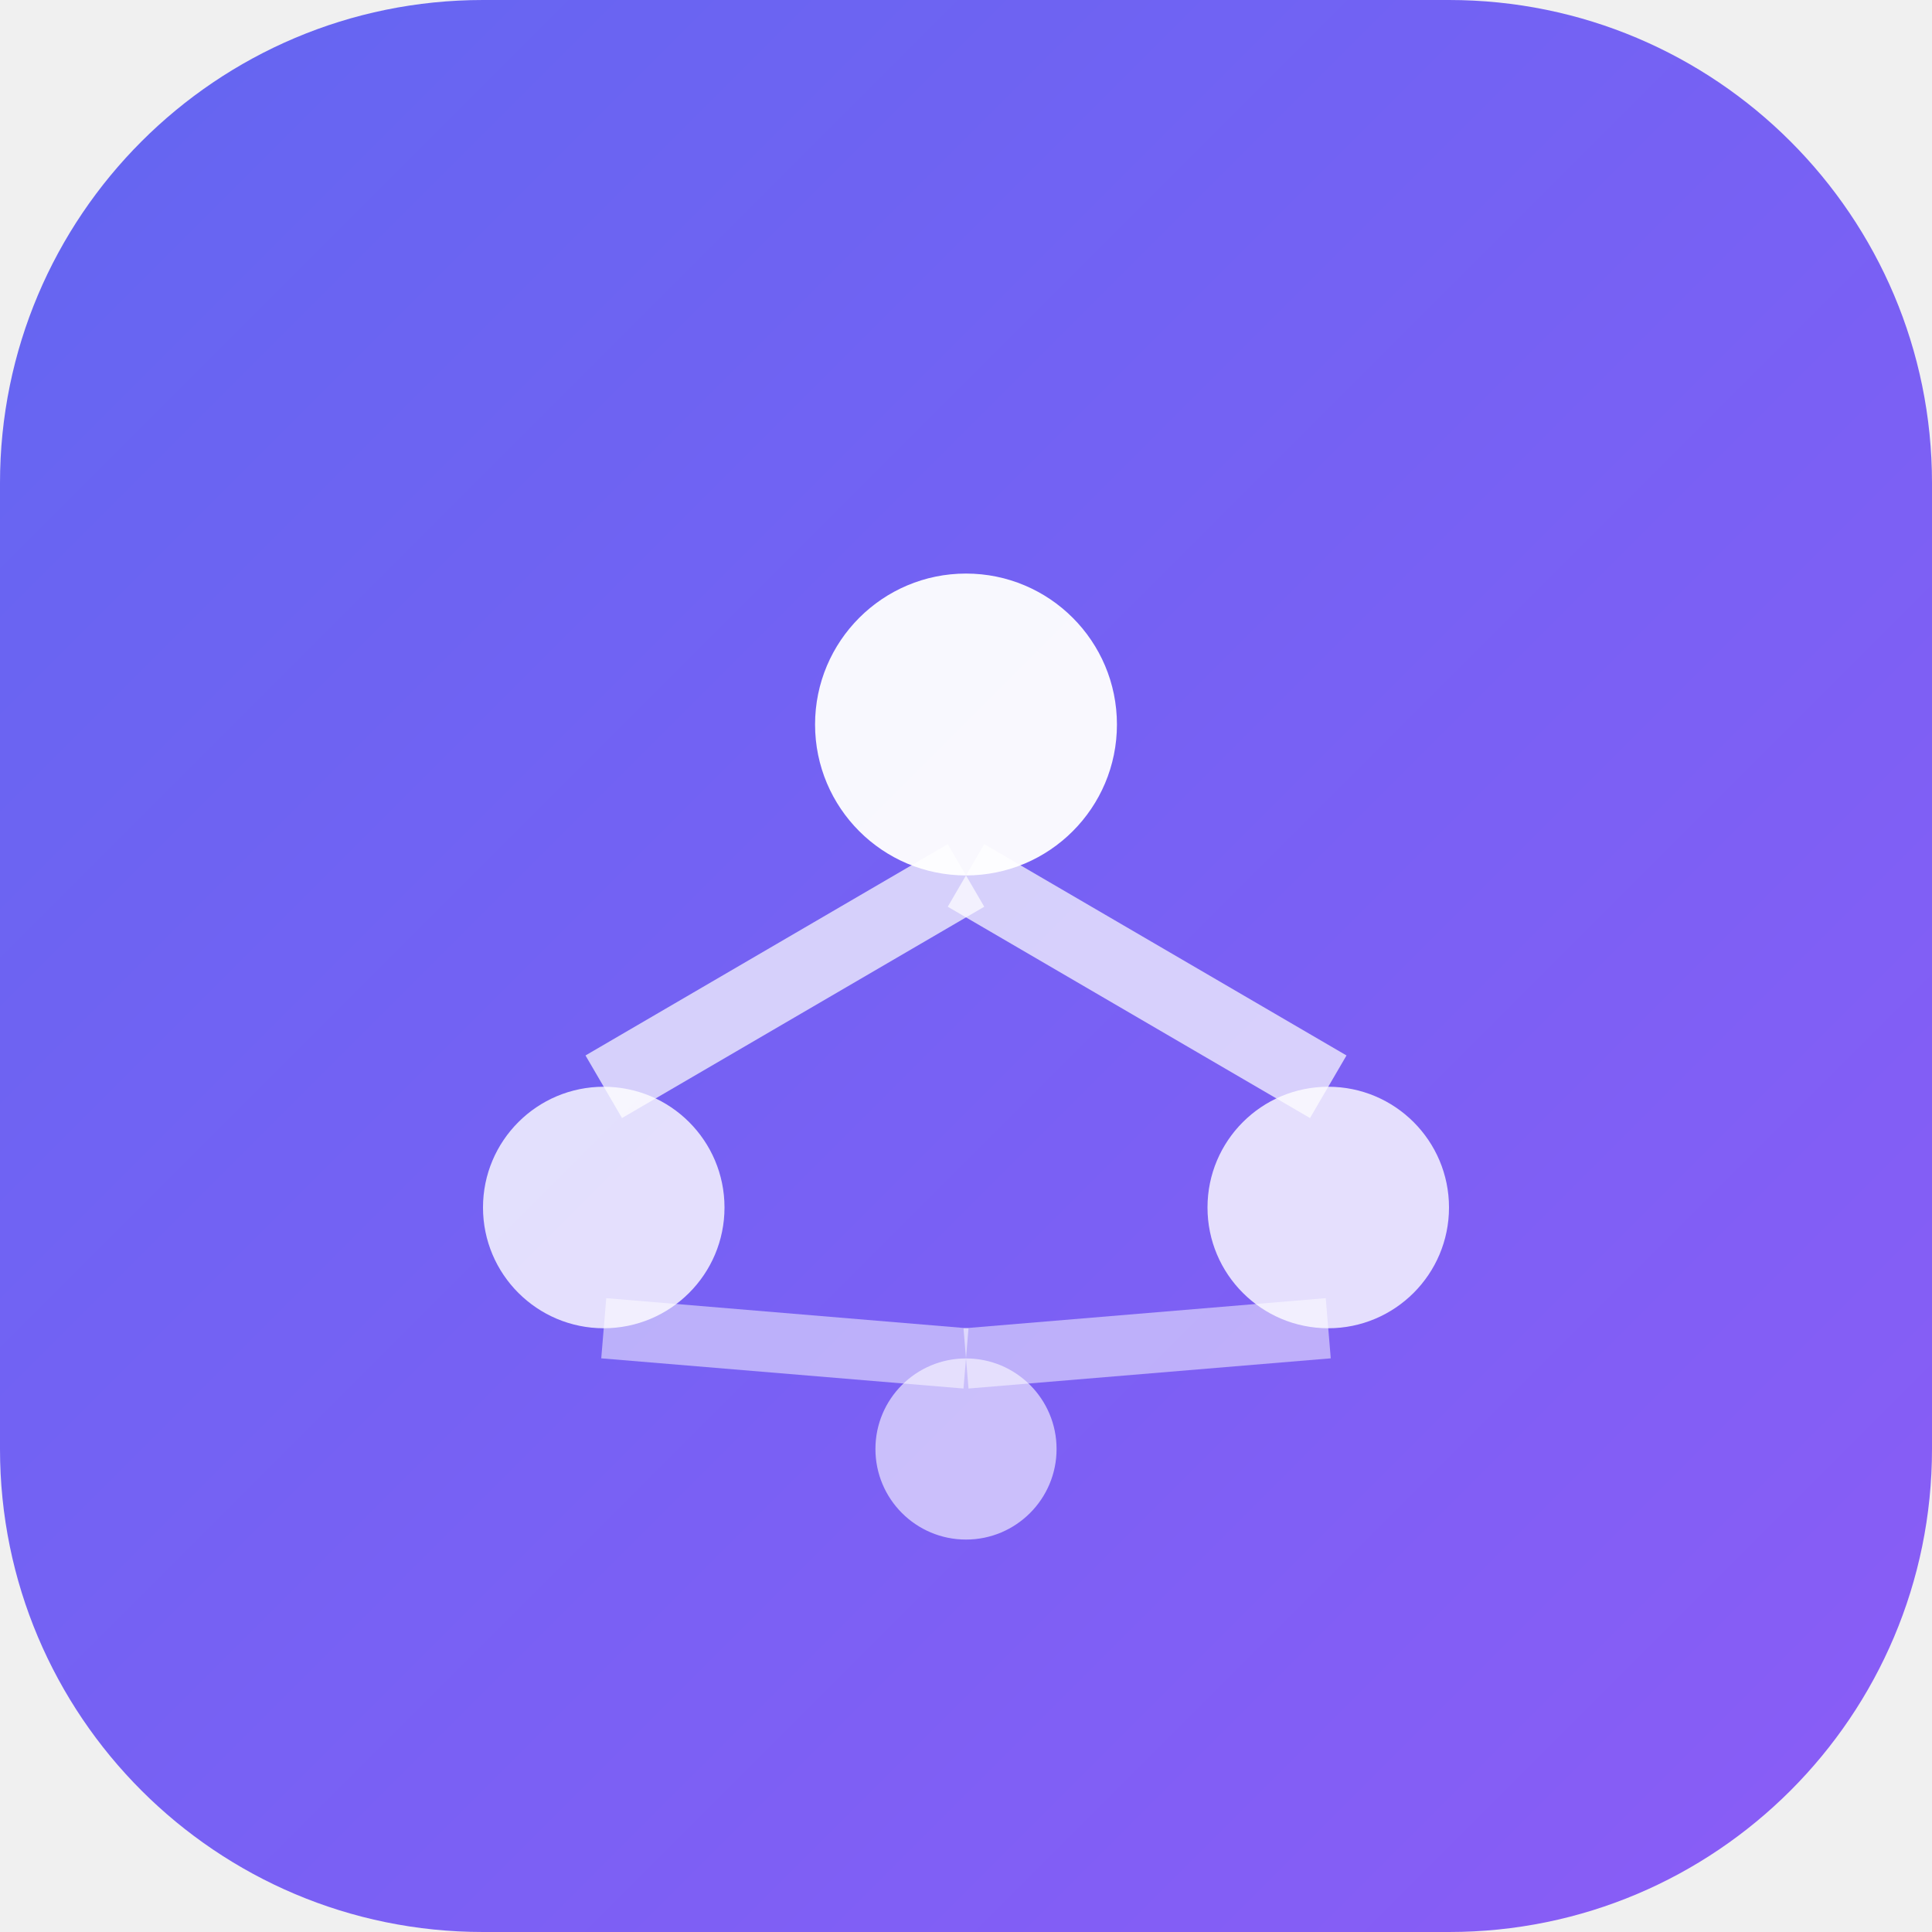
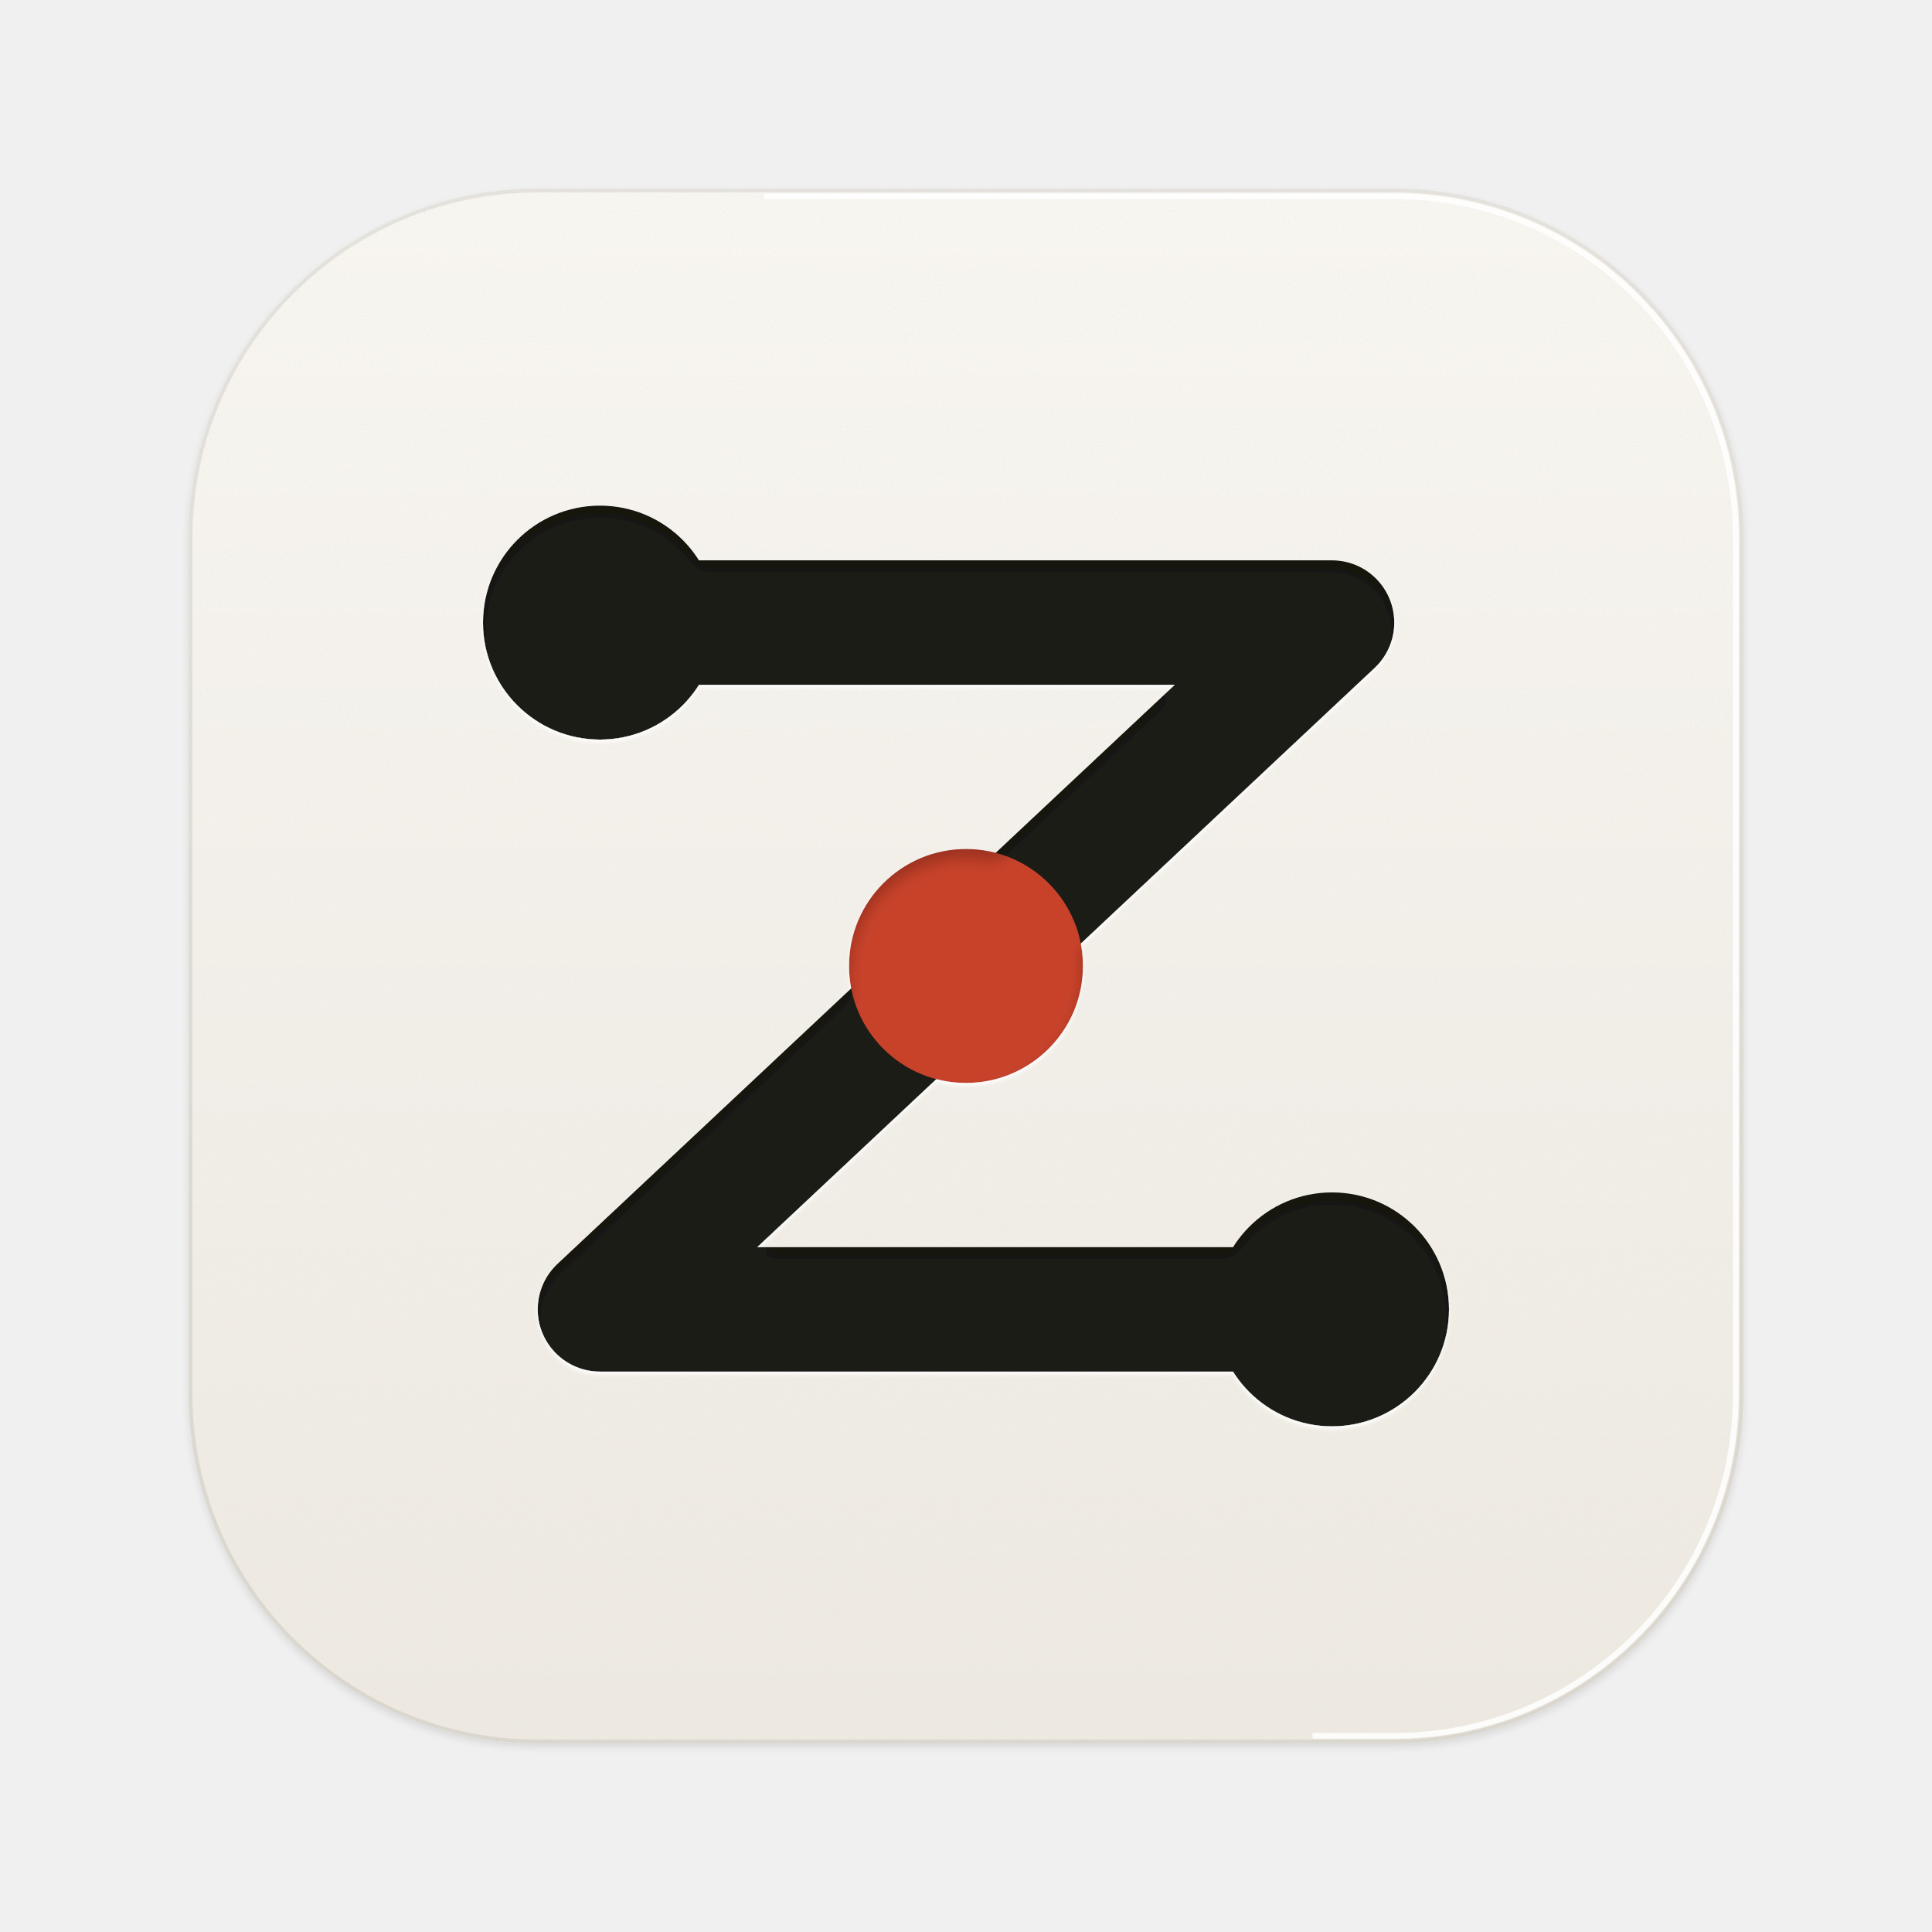
- <svg xmlns="http://www.w3.org/2000/svg" width="32" height="32" viewBox="0 0 32 32">
+ <svg xmlns="http://www.w3.org/2000/svg" width="1024" height="1024" viewBox="0 0 1024 1024" role="img" aria-label="ZettleAgent">
  <defs>
-     <linearGradient id="g" x1="0%" y1="0%" x2="100%" y2="100%">
-       <stop offset="0%" stop-color="#6366f1" />
-       <stop offset="100%" stop-color="#8b5cf6" />
+     <linearGradient id="paper" x1="0" y1="0" x2="0" y2="1">
+       <stop offset="0" stop-color="#FAF8F3" />
+       <stop offset="1" stop-color="#EFEBE3" />
    </linearGradient>
+     <filter id="grain" x="0" y="0" width="100%" height="100%">
+       <feTurbulence type="fractalNoise" baseFrequency="0.9" numOctaves="2" seed="7" result="n" />
+       <feColorMatrix in="n" type="matrix" values="0 0 0 0 0.35  0 0 0 0 0.30  0 0 0 0 0.24  0 0 0 0.06 0" />
+       <feComposite in2="SourceGraphic" operator="in" />
+     </filter>
+     <filter id="tile" x="-20%" y="-20%" width="140%" height="150%">
+       <feDropShadow dx="0" dy="14" stdDeviation="18" flood-color="#000" flood-opacity="0.16" />
+       <feDropShadow dx="0" dy="2" stdDeviation="2" flood-color="#000" flood-opacity="0.10" />
+     </filter>
+     <filter id="press" x="-10%" y="-10%" width="120%" height="120%">
+       <feOffset in="SourceAlpha" dx="0" dy="5" result="off" />
+       <feGaussianBlur in="off" stdDeviation="4" result="blur" />
+       <feComposite in="SourceAlpha" in2="blur" operator="arithmetic" k2="1" k3="-1" result="inner" />
+       <feFlood flood-color="#000" flood-opacity="0.45" />
+       <feComposite in2="inner" operator="in" result="innerShadow" />
+       <feOffset in="SourceAlpha" dx="0" dy="-2" result="up" />
+       <feComposite in="up" in2="SourceAlpha" operator="out" result="rim" />
+       <feFlood flood-color="#fff" flood-opacity="0.0" />
+       <feComposite in2="rim" operator="in" result="rimLight" />
+       <feMerge>
+         <feMergeNode in="SourceGraphic" />
+         <feMergeNode in="innerShadow" />
+       </feMerge>
+     </filter>
+     <filter id="lift" x="-30%" y="-30%" width="160%" height="170%">
+       <feDropShadow dx="0" dy="1.5" stdDeviation="1" flood-color="#fff" flood-opacity="0.9" />
+     </filter>
+     <clipPath id="body">
+       <rect x="100" y="100" width="824" height="824" rx="185" />
+     </clipPath>
  </defs>
-   <rect width="32" height="32" rx="8" fill="url(#g)" />
-   <circle cx="16" cy="12" r="2.5" fill="white" opacity="0.95" />
-   <circle cx="10" cy="20" r="2" fill="white" opacity="0.8" />
-   <circle cx="22" cy="20" r="2" fill="white" opacity="0.8" />
-   <circle cx="16" cy="24" r="1.5" fill="white" opacity="0.6" />
-   <line x1="16" y1="14.5" x2="10" y2="18" stroke="white" stroke-width="1.2" opacity="0.7" />
-   <line x1="16" y1="14.5" x2="22" y2="18" stroke="white" stroke-width="1.2" opacity="0.7" />
-   <line x1="10" y1="22" x2="16" y2="22.5" stroke="white" stroke-width="1" opacity="0.5" />
-   <line x1="22" y1="22" x2="16" y2="22.5" stroke="white" stroke-width="1" opacity="0.5" />
+   <g filter="url(#tile)">
+     <rect x="100" y="100" width="824" height="824" rx="185" fill="url(#paper)" />
+   </g>
+   <g clip-path="url(#body)">
+     <rect x="100" y="100" width="824" height="824" fill="#fff" filter="url(#grain)" />
+   </g>
+   <rect x="101" y="101" width="822" height="822" rx="184" fill="none" stroke="rgba(0,0,0,0.08)" stroke-width="2" />
+   <rect x="104" y="104" width="816" height="816" rx="181" fill="none" stroke="rgba(255,255,255,0.85)" stroke-width="3" clip-path="url(#body)" stroke-dasharray="1400 4000" stroke-dashoffset="-120" />
+   <g filter="url(#lift)">
+     <g filter="url(#press)">
+       <path d="M318 330 H706 L318 694 H706" fill="none" stroke="#1C1B19" stroke-width="66" stroke-linecap="round" stroke-linejoin="round" />
+       <circle cx="318" cy="330" r="62" fill="#1C1B19" />
+       <circle cx="706" cy="694" r="62" fill="#1C1B19" />
+       <circle cx="512" cy="512" r="62" fill="#C8432B" />
+     </g>
+   </g>
</svg>
